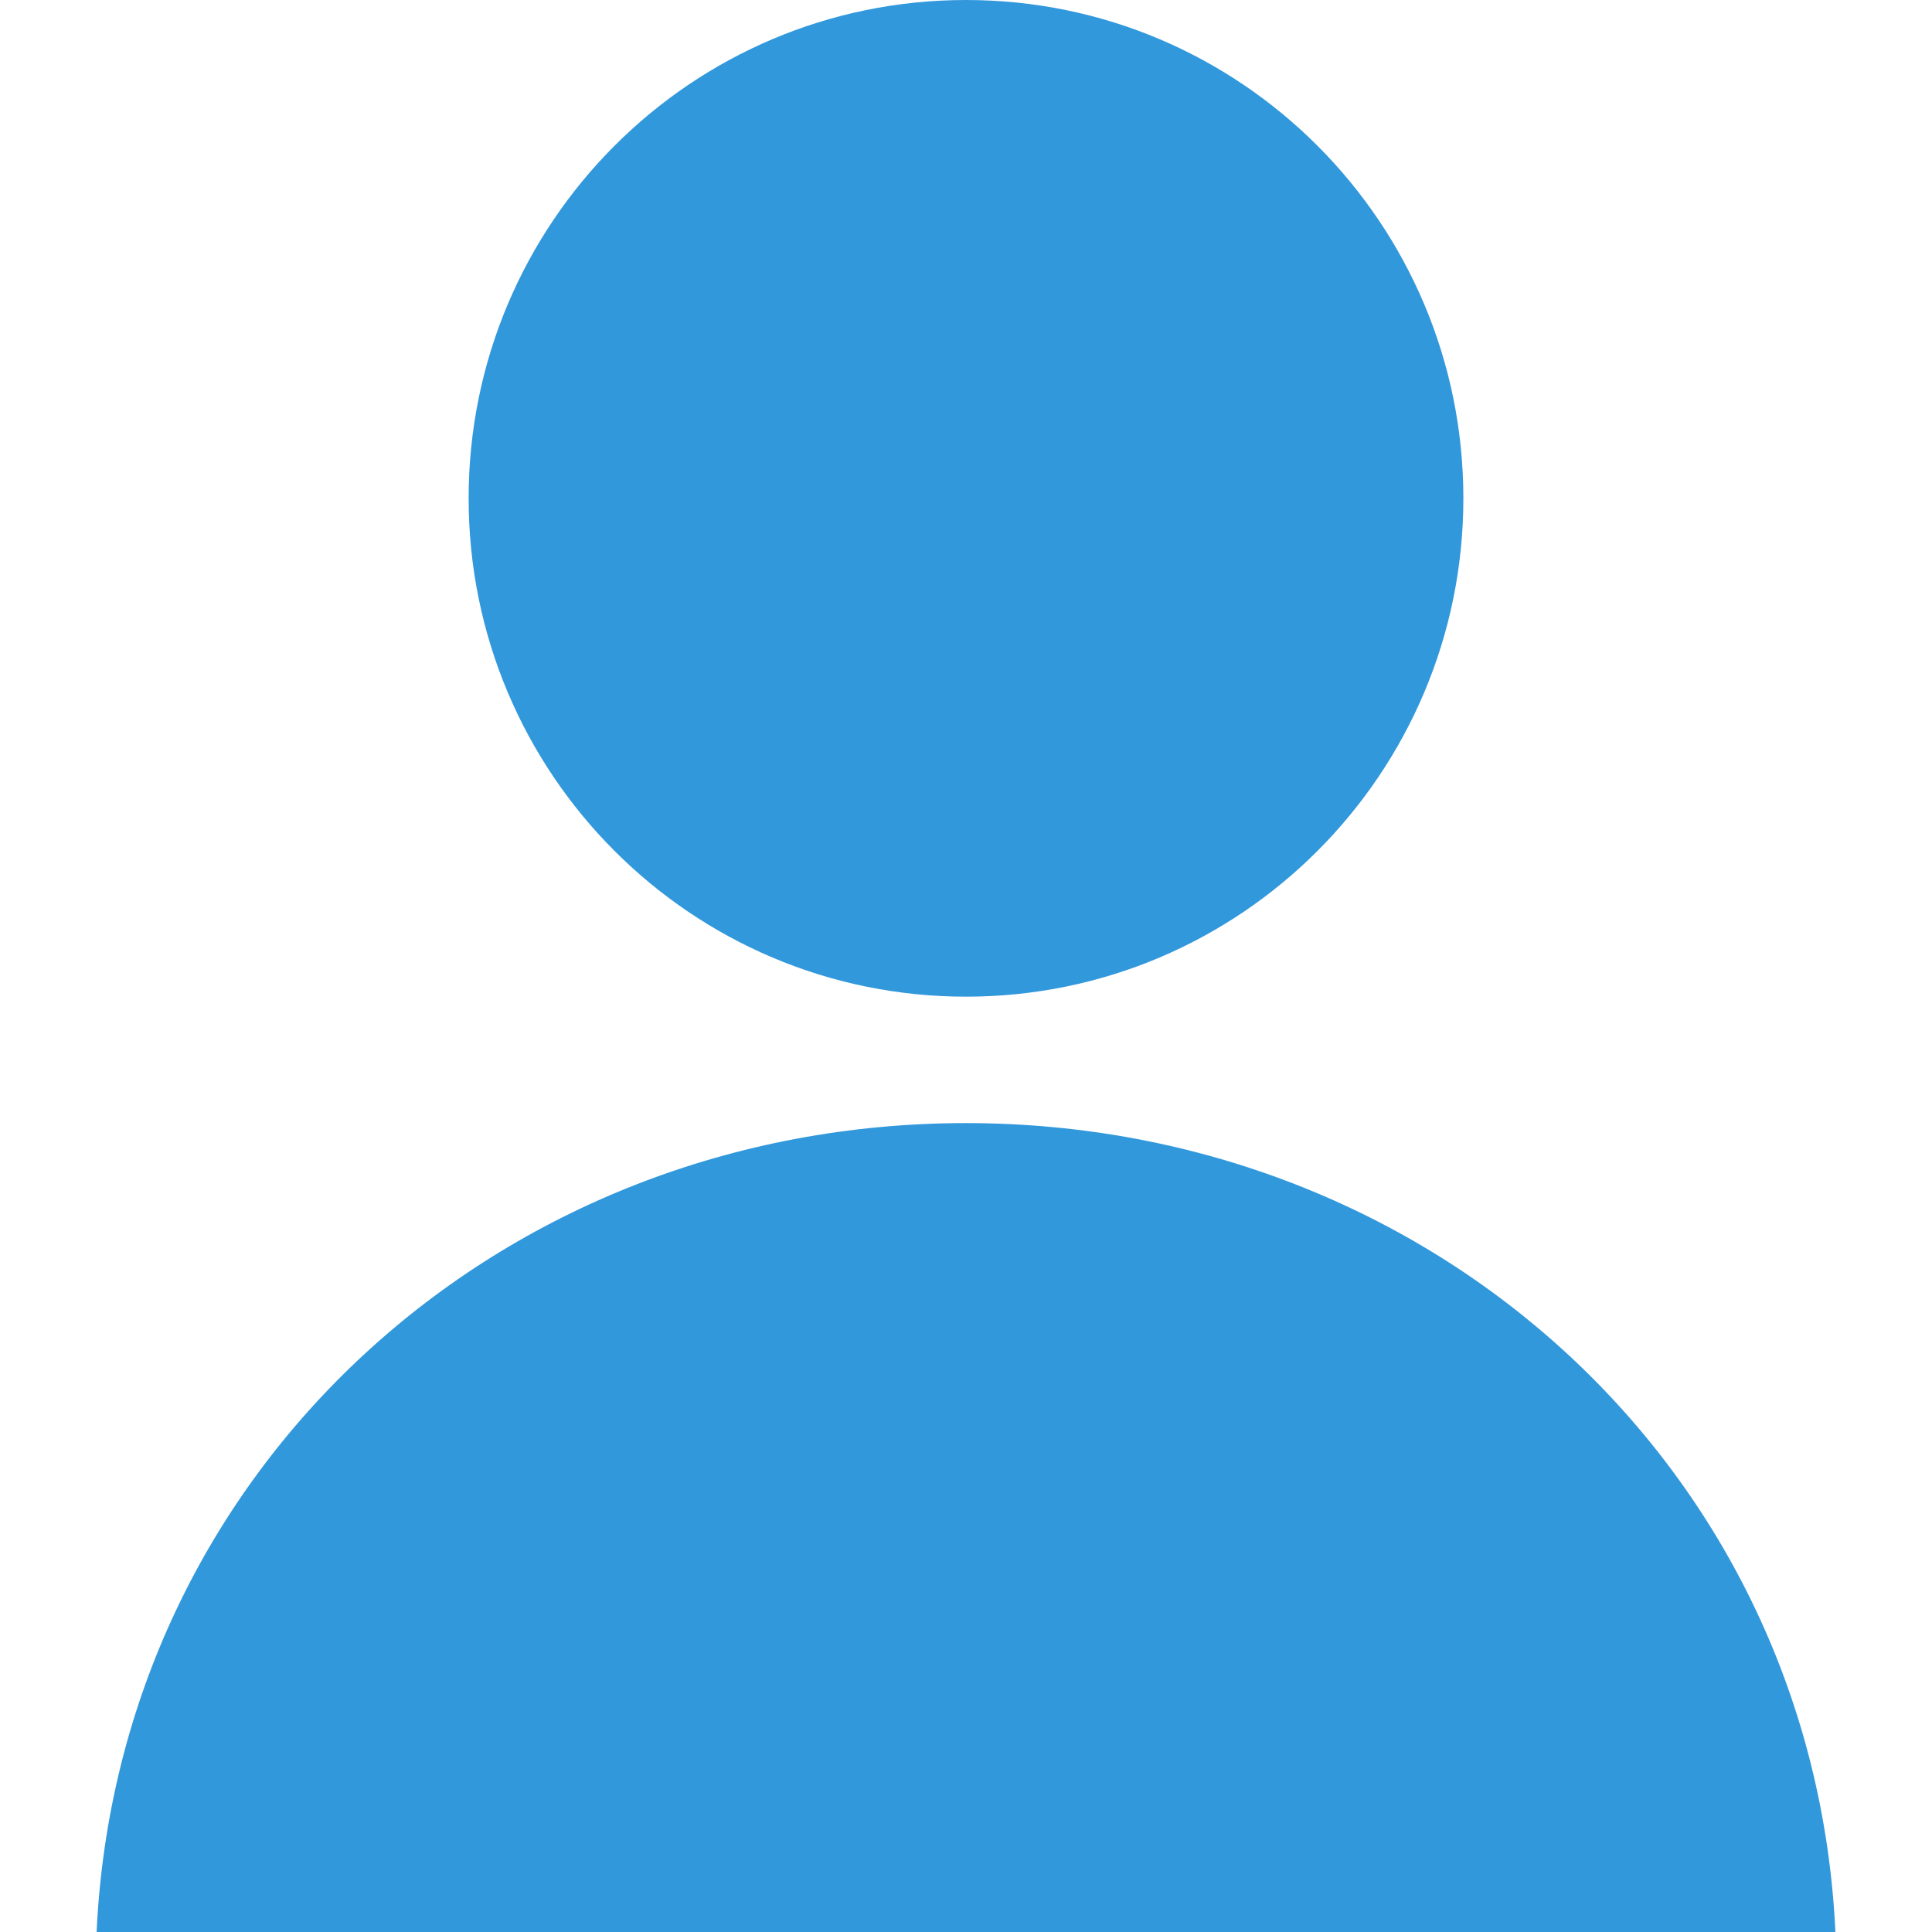
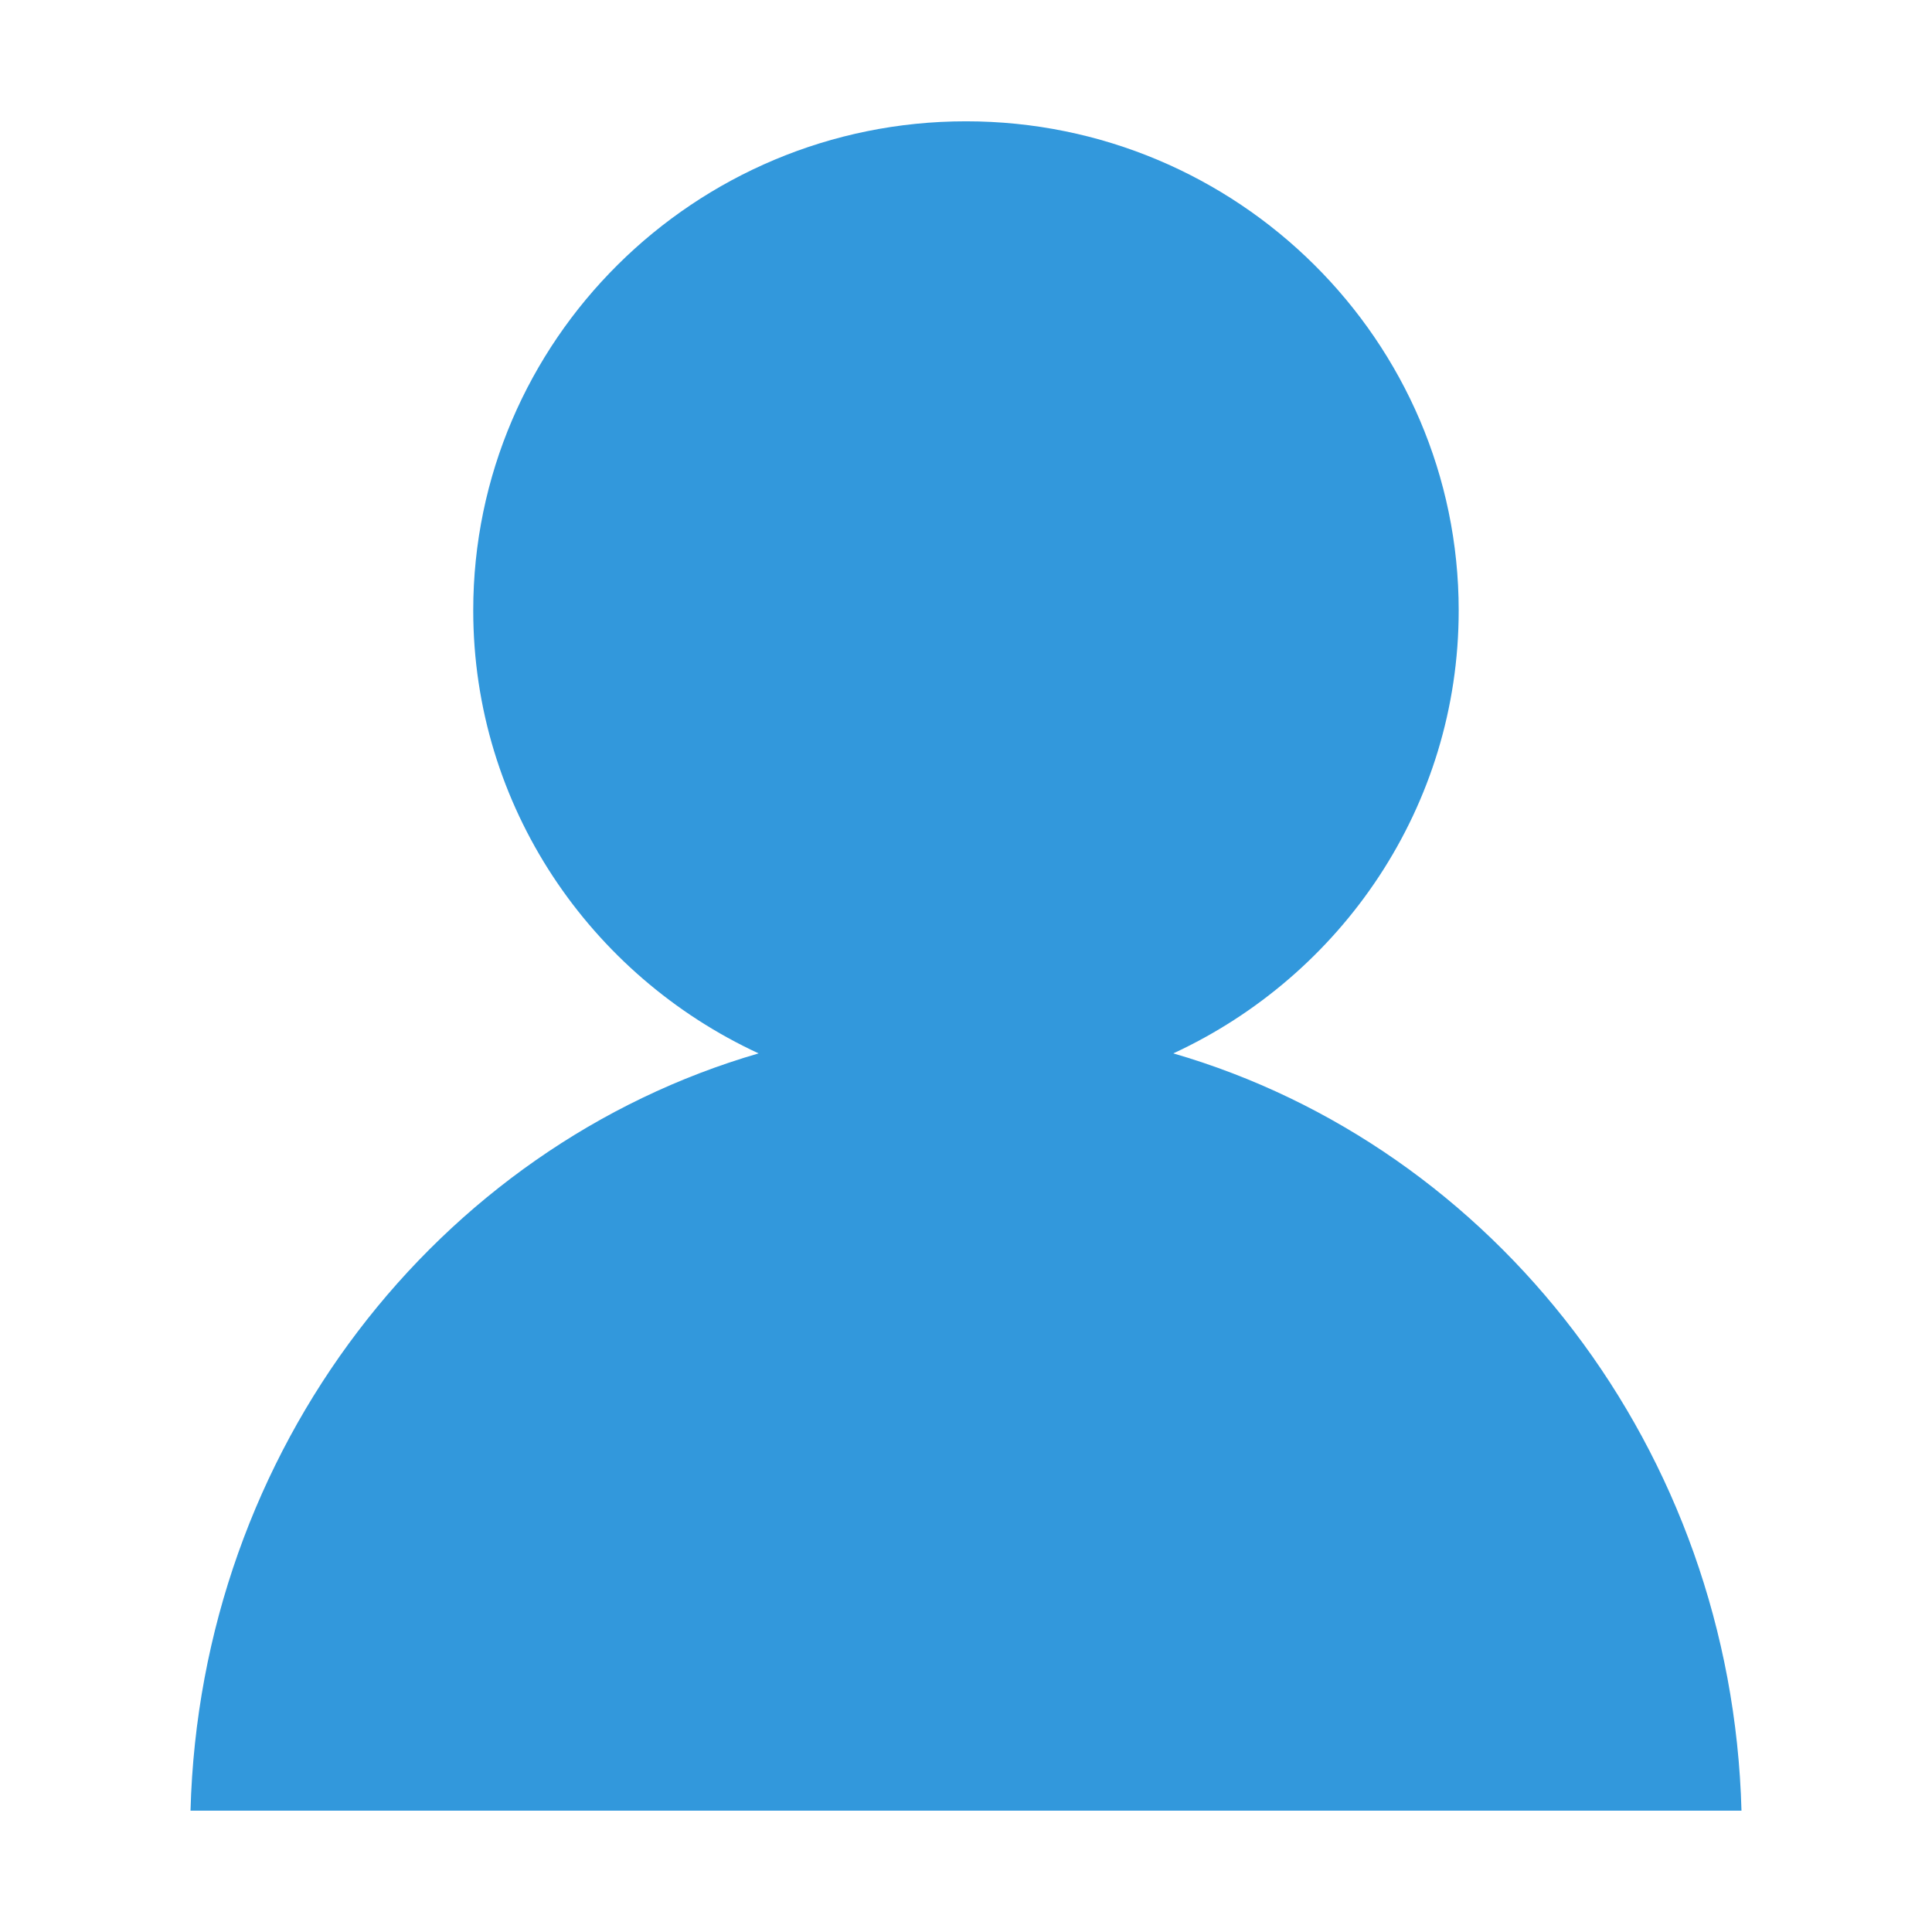
- <svg xmlns="http://www.w3.org/2000/svg" t="1575790319705" class="icon" viewBox="0 0 1024 1024" version="1.1" p-id="1374" width="48" height="48">
-   <defs>
-     <style type="text/css" />
-   </defs>
-   <path d="M248.384 264.128C248.384 118.272 366.4 0 512 0s263.616 118.272 263.616 264.128S657.6 528.256 512 528.256 248.384 409.984 248.384 264.128z" fill="#3298dc" p-id="1375" />
-   <path d="M972.8 1024c-11.456-245.056-213.376-428.736-460.8-428.736S62.656 778.944 51.2 1024L972.8 1024z" fill="#3298dc" p-id="1376" />
+ <svg xmlns="http://www.w3.org/2000/svg" t="1575808843430" class="icon" viewBox="0 0 1024 1024" version="1.1" p-id="1116" width="48" height="48">
+   <path d="M621.88 558.317c89.191-41.259 151.257-130.856 151.257-234.752 0-142.954-117.155-259.27-261.168-259.27-143.934 0-261.145 116.316-261.145 259.227 0 103.938 62.082 193.536 151.25 234.795C232.039 607.696 106.094 768.066 100.975 959.706l40.853 0 740.321 0 40.874 0C917.885 768.066 791.961 607.696 621.88 558.317L621.88 558.317zM621.88 558.317" fill="#3298dc" p-id="1117" />
</svg>
